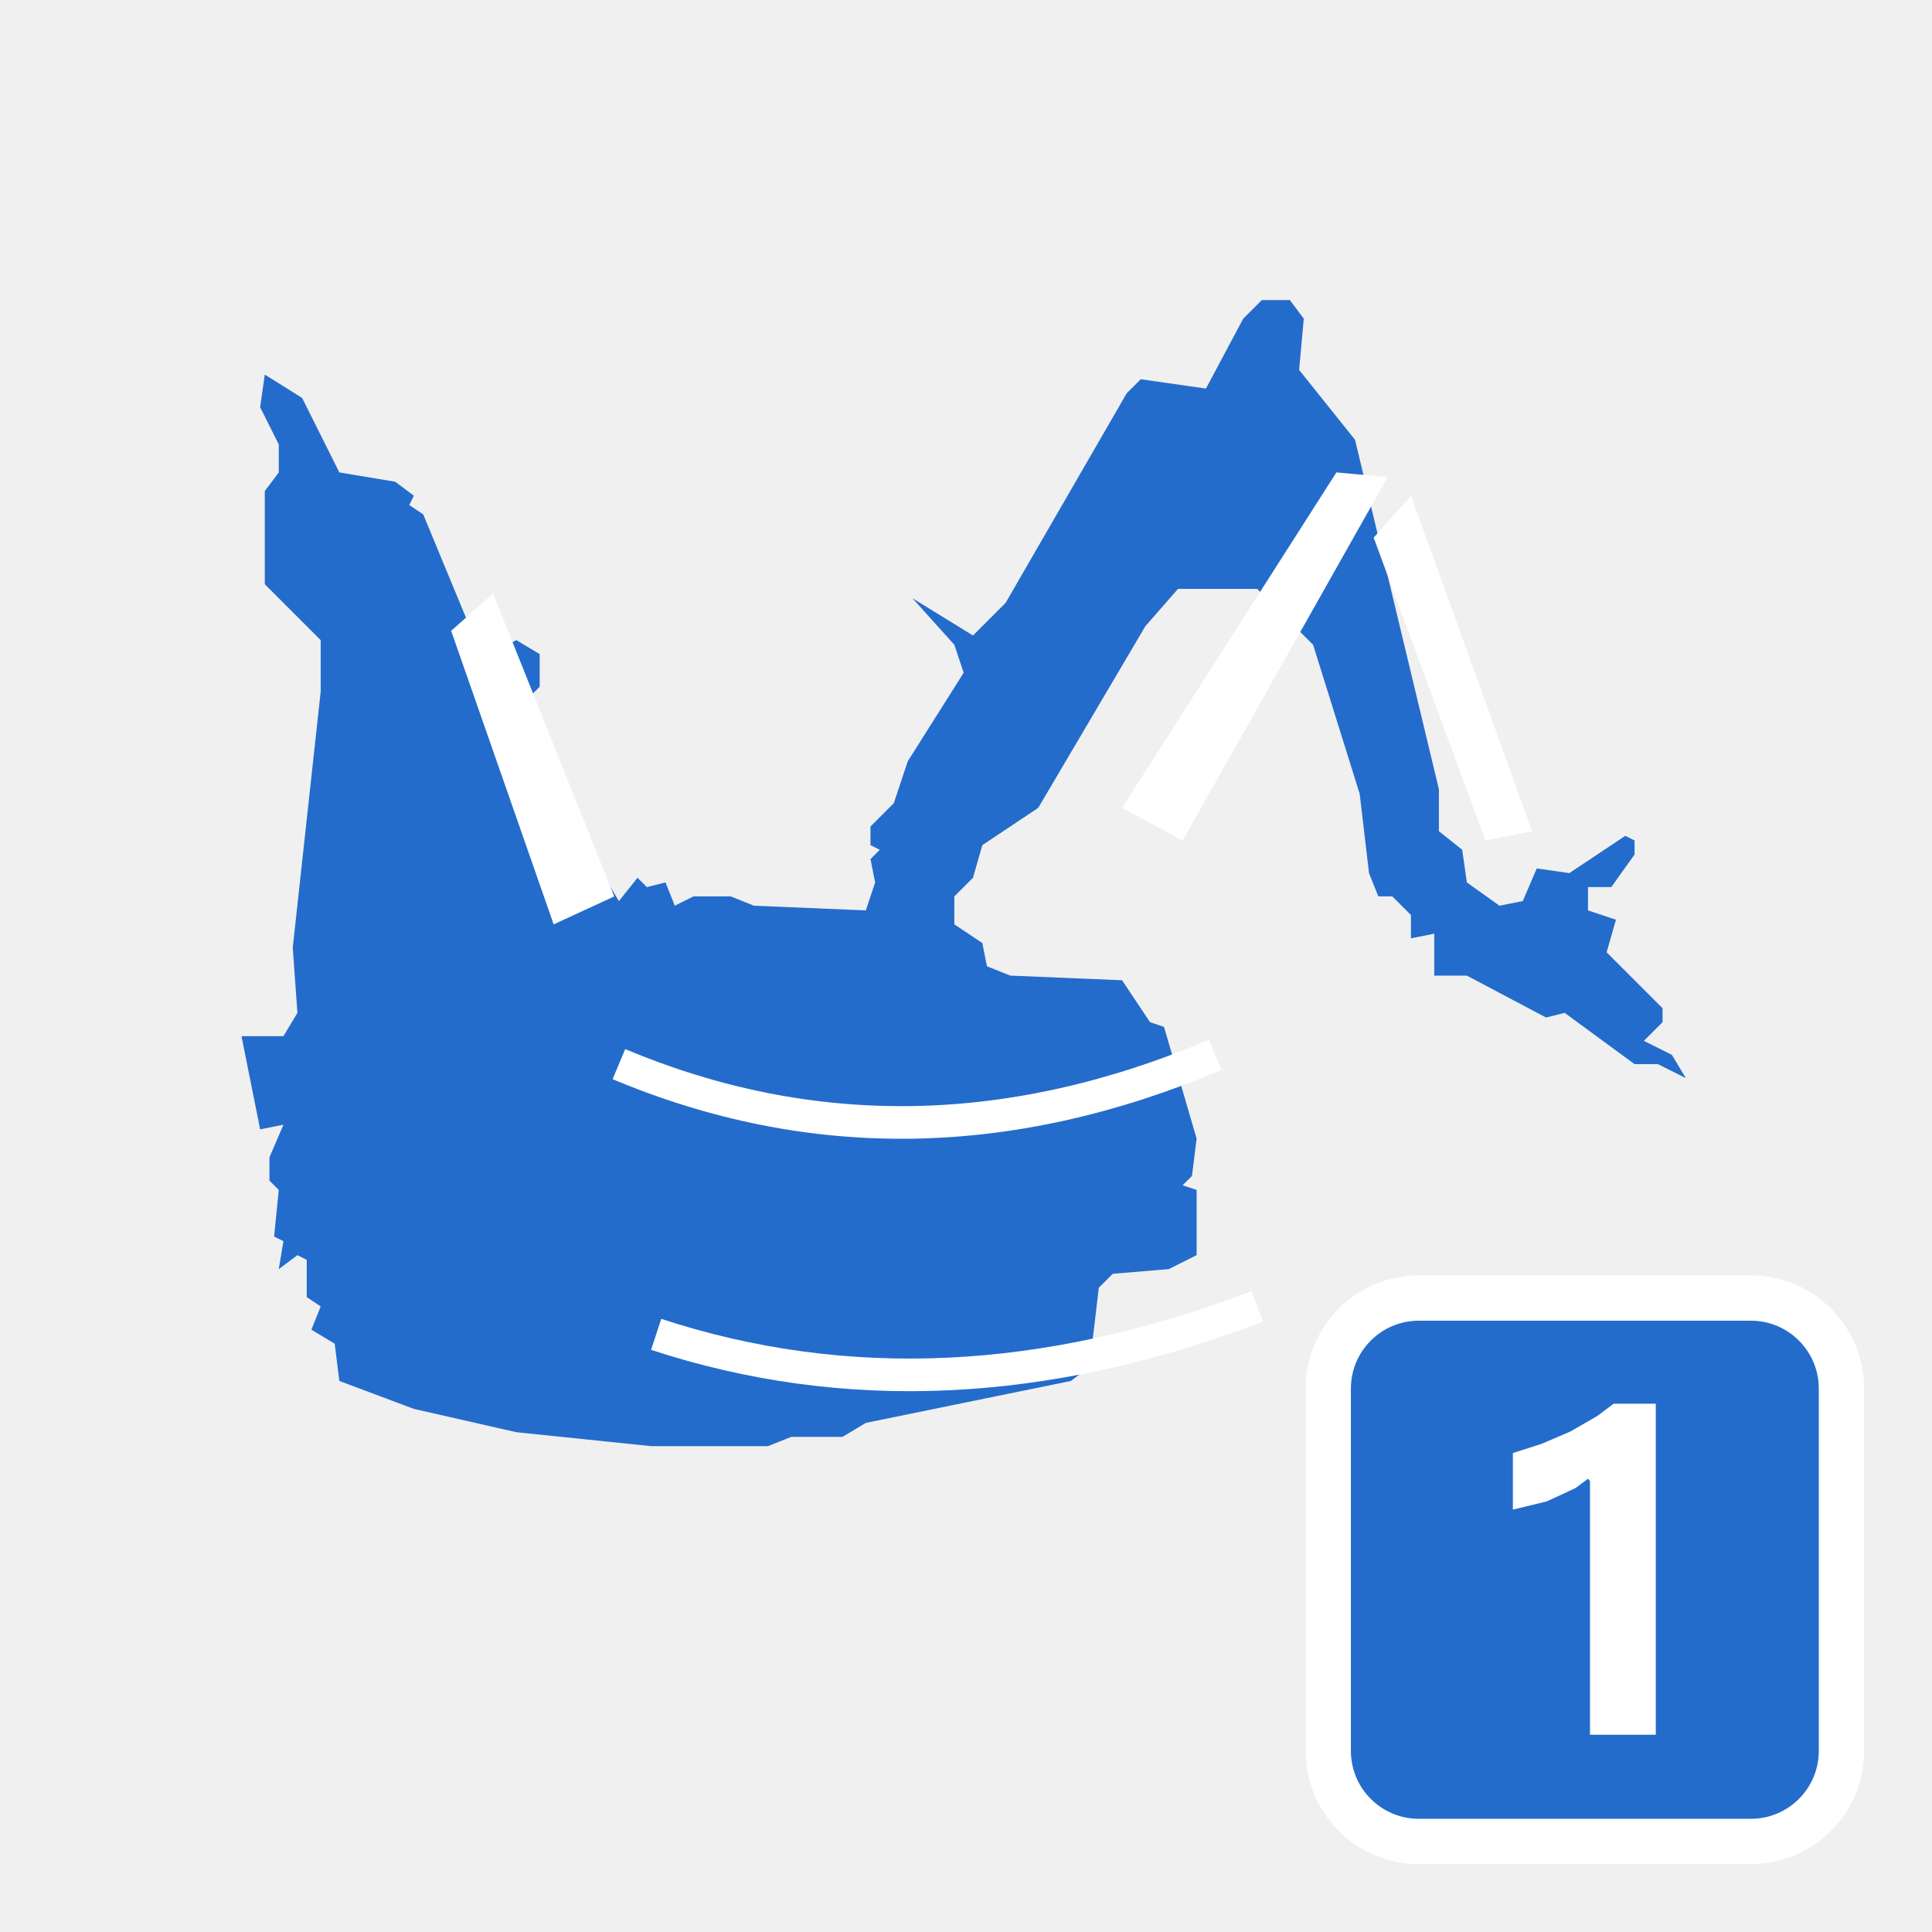
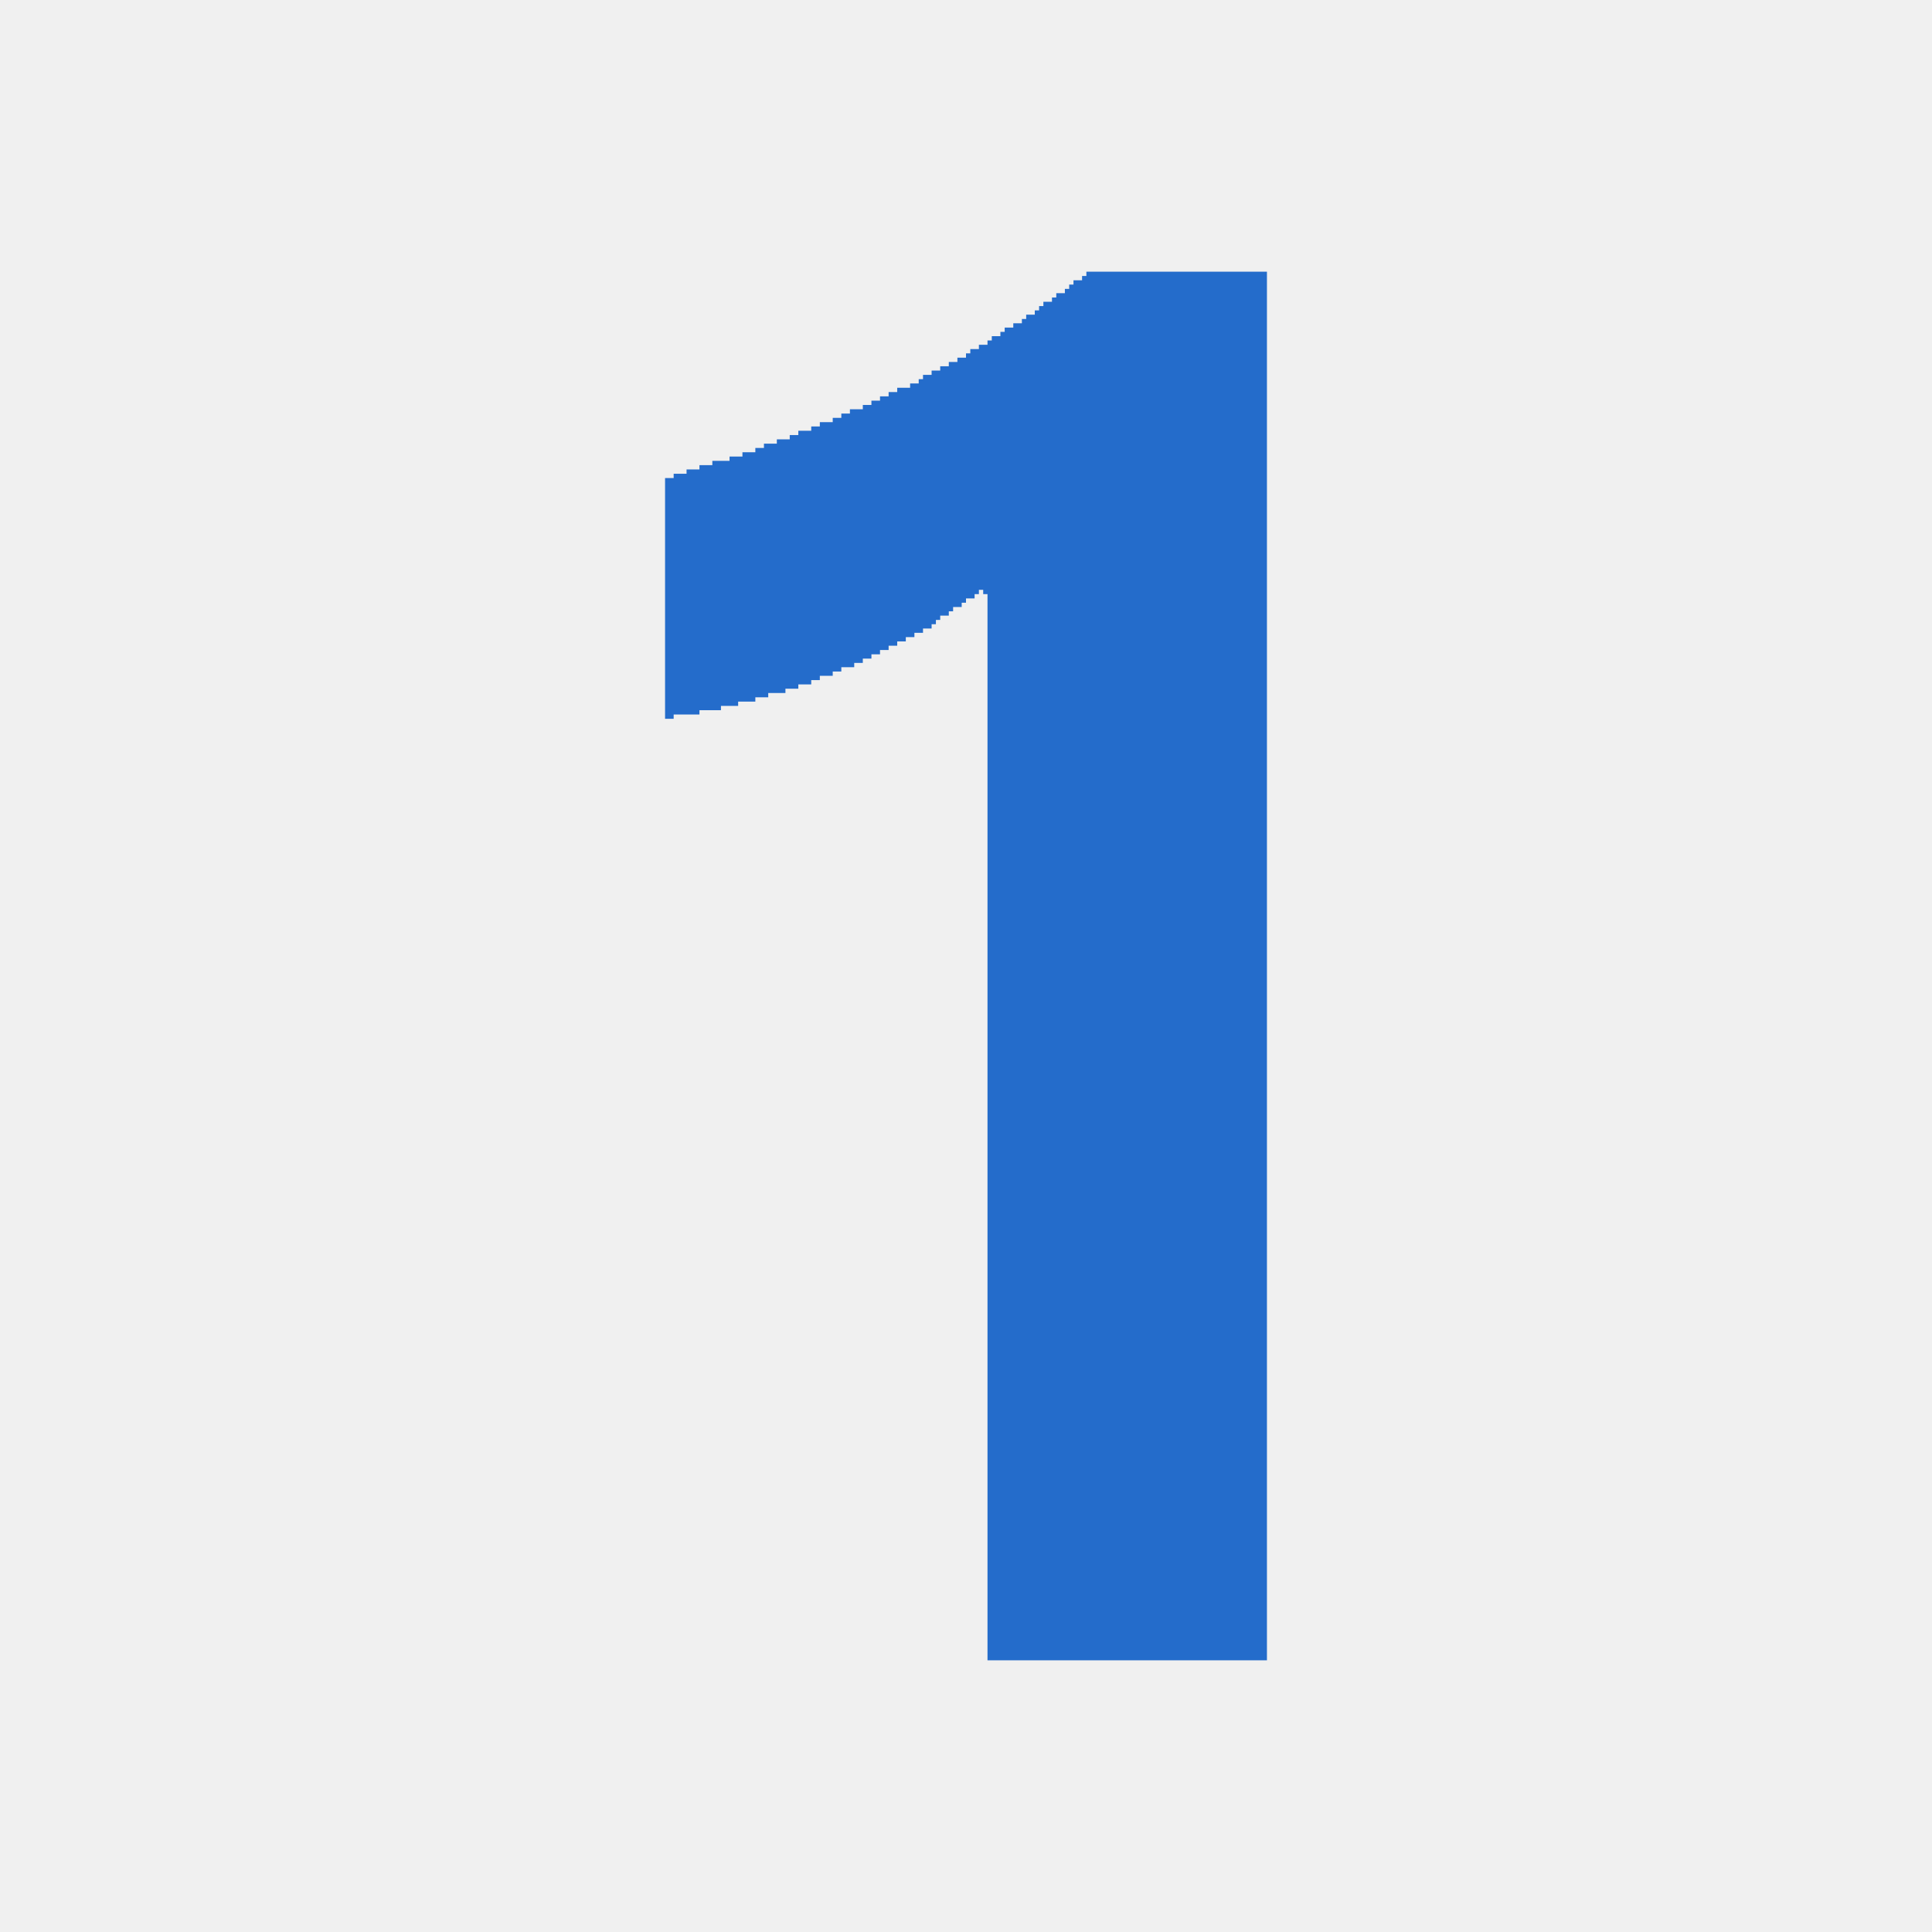
<svg xmlns="http://www.w3.org/2000/svg" width="64" height="64" viewBox="0 0 64 64">
-   <g transform="translate(8 9.93891) scale(0.1543408)">
-     <path d="M225,0L219,0L215,4L207,19L193,17L190,20L164,65L157,72L144,64L153,74L155,80L143,99L140,108L135,113L135,117L137,118L135,120L136,125L134,131L110,130L105,128L97,128L93,130L91,125L87,126L85,124L81,129L78,124L69,123L67,121L67,112L57,90L64,83L64,76L59,73L53,76L51,75L39,46L36,44L37,42L33,39L21,37L13,21L5,16L4,23L8,31L8,37L5,41L5,61L17,73L17,84L11,139L12,153L9,158L0,158L4,178L9,177L6,184L6,189L8,191L7,201L9,202L8,208L12,205L14,206L14,214L17,216L15,221L20,224L21,232L37,238L59,243L88,246L113,246L118,244L129,244L134,241L178,232L182,229L184,212L187,209L199,208L205,205L205,191L202,190L204,188L205,180L198,156L195,155L189,146L165,145L160,143L159,138L153,134L153,128L157,124L159,117L171,109L194,70L201,62L218,62L230,74L240,106L242,123L244,128L247,128L251,132L251,137L256,136L256,145L263,145L280,154L284,153L299,164L304,164L310,167L307,162L301,159L305,155L305,152L293,140L295,133L289,131L289,126L294,126L299,119L299,116L297,115L285,123L278,122L275,129L270,130L263,125L262,118L257,114L257,105L239,30L227,15L228,4Z" fill="#246CCB" fill-rule="evenodd" />
-     <path d="M54 63L80 128L67 134L45 71Z M189 109L235 37L246 38L202 116Z M251 42L277 114L267 116L243 51Z" fill="#FFFFFF" />
-     <path d="M81 164Q143 190 209 162 M89 222Q150 242 218 216" fill="none" stroke="#FFFFFF" stroke-width="7" />
-   </g>
-   <rect x="44" y="43" width="17" height="18" rx="3" fill="#246CCB" stroke="#FFFFFF" stroke-width="1.5" />
-   <path d="M98,0L82,12L56,27L28,39L0,48L0,103L33,95L61,82L73,73L75,75L75,322L139,322L139,0Z" transform="translate(50.1161 46.5) scale(0.03405573)" fill="#FFFFFF" fill-rule="evenodd" />
+   <path d="M98,0H140V1H98ZM97,1H140V2H97ZM95,2H140V3H95ZM94,3H140V4H94ZM93,4H140V5H93ZM91,5H140V6H91ZM90,6H140V7H90ZM88,7H140V8H88ZM87,8H140V9H87ZM86,9H140V10H86ZM84,10H140V11H84ZM83,11H140V12H83ZM81,12H140V13H81ZM79,13H140V14H79ZM78,14H140V15H78ZM76,15H140V16H76ZM75,16H140V17H75ZM73,17H140V18H73ZM71,18H140V19H71ZM70,19H140V20H70ZM68,20H140V21H68ZM66,21H140V22H66ZM64,22H140V23H64ZM62,23H140V24H62ZM60,24H140V25H60ZM59,25H140V26H59ZM57,26H140V27H57ZM54,27H140V28H54ZM52,28H140V29H52ZM50,29H140V30H50ZM48,30H140V31H48ZM46,31H140V32H46ZM43,32H140V33H43ZM41,33H140V34H41ZM39,34H140V35H39ZM36,35H140V36H36ZM34,36H140V37H34ZM31,37H140V38H31ZM29,38H140V39H29ZM26,39H140V40H26ZM23,40H140V41H23ZM21,41H140V42H21ZM18,42H140V43H18ZM15,43H140V44H15ZM11,44H140V45H11ZM8,45H140V46H8ZM5,46H140V47H5ZM2,47H140V48H2ZM0,48H140V49H0ZM0,49H140V50H0ZM0,50H140V51H0ZM0,51H140V52H0ZM0,52H140V53H0ZM0,53H140V54H0ZM0,54H140V55H0ZM0,55H140V56H0ZM0,56H140V57H0ZM0,57H140V58H0ZM0,58H140V59H0ZM0,59H140V60H0ZM0,60H140V61H0ZM0,61H140V62H0ZM0,62H140V63H0ZM0,63H140V64H0ZM0,64H140V65H0ZM0,65H140V66H0ZM0,66H140V67H0ZM0,67H140V68H0ZM0,68H140V69H0ZM0,69H140V70H0ZM0,70H140V71H0ZM0,71H140V72H0ZM0,72H140V73H0ZM0,73H140V74H0ZM0,74H73V75H0ZM74,74H140V75H74ZM0,75H72V76H0ZM75,75H140V76H75ZM0,76H70V77H0ZM75,76H140V77H75ZM0,77H69V78H0ZM75,77H140V78H75ZM0,78H67V79H0ZM75,78H140V79H75ZM0,79H66V80H0ZM75,79H140V80H75ZM0,80H64V81H0ZM75,80H140V81H75ZM0,81H63V82H0ZM75,81H140V82H75ZM0,82H62V83H0ZM75,82H140V83H75ZM0,83H60V84H0ZM75,83H140V84H75ZM0,84H58V85H0ZM75,84H140V85H75ZM0,85H56V86H0ZM75,85H140V86H75ZM0,86H54V87H0ZM75,86H140V87H75ZM0,87H52V88H0ZM75,87H140V88H75ZM0,88H50V89H0ZM75,88H140V89H75ZM0,89H48V90H0ZM75,89H140V90H75ZM0,90H46V91H0ZM75,90H140V91H75ZM0,91H44V92H0ZM75,91H140V92H75ZM0,92H41V93H0ZM75,92H140V93H75ZM0,93H39V94H0ZM75,93H140V94H75ZM0,94H36V95H0ZM75,94H140V95H75ZM0,95H34V96H0ZM75,95H140V96H75ZM0,96H31V97H0ZM75,96H140V97H75ZM0,97H28V98H0ZM75,97H140V98H75ZM0,98H24V99H0ZM75,98H140V99H75ZM0,99H21V100H0ZM75,99H140V100H75ZM0,100H17V101H0ZM75,100H140V101H75ZM0,101H13V102H0ZM75,101H140V102H75ZM0,102H8V103H0ZM75,102H140V103H75ZM0,103H2V104H0ZM75,103H140V104H75ZM75,104H140V105H75ZM75,105H140V106H75ZM75,106H140V107H75ZM75,107H140V108H75ZM75,108H140V109H75ZM75,109H140V110H75ZM75,110H140V111H75ZM75,111H140V112H75ZM75,112H140V113H75ZM75,113H140V114H75ZM75,114H140V115H75ZM75,115H140V116H75ZM75,116H140V117H75ZM75,117H140V118H75ZM75,118H140V119H75ZM75,119H140V120H75ZM75,120H140V121H75ZM75,121H140V122H75ZM75,122H140V123H75ZM75,123H140V124H75ZM75,124H140V125H75ZM75,125H140V126H75ZM75,126H140V127H75ZM75,127H140V128H75ZM75,128H140V129H75ZM75,129H140V130H75ZM75,130H140V131H75ZM75,131H140V132H75ZM75,132H140V133H75ZM75,133H140V134H75ZM75,134H140V135H75ZM75,135H140V136H75ZM75,136H140V137H75ZM75,137H140V138H75ZM75,138H140V139H75ZM75,139H140V140H75ZM75,140H140V141H75ZM75,141H140V142H75ZM75,142H140V143H75ZM75,143H140V144H75ZM75,144H140V145H75ZM75,145H140V146H75ZM75,146H140V147H75ZM75,147H140V148H75ZM75,148H140V149H75ZM75,149H140V150H75ZM75,150H140V151H75ZM75,151H140V152H75ZM75,152H140V153H75ZM75,153H140V154H75ZM75,154H140V155H75ZM75,155H140V156H75ZM75,156H140V157H75ZM75,157H140V158H75ZM75,158H140V159H75ZM75,159H140V160H75ZM75,160H140V161H75ZM75,161H140V162H75ZM75,162H140V163H75ZM75,163H140V164H75ZM75,164H140V165H75ZM75,165H140V166H75ZM75,166H140V167H75ZM75,167H140V168H75ZM75,168H140V169H75ZM75,169H140V170H75ZM75,170H140V171H75ZM75,171H140V172H75ZM75,172H140V173H75ZM75,173H140V174H75ZM75,174H140V175H75ZM75,175H140V176H75ZM75,176H140V177H75ZM75,177H140V178H75ZM75,178H140V179H75ZM75,179H140V180H75ZM75,180H140V181H75ZM75,181H140V182H75ZM75,182H140V183H75ZM75,183H140V184H75ZM75,184H140V185H75ZM75,185H140V186H75ZM75,186H140V187H75ZM75,187H140V188H75ZM75,188H140V189H75ZM75,189H140V190H75ZM75,190H140V191H75ZM75,191H140V192H75ZM75,192H140V193H75ZM75,193H140V194H75ZM75,194H140V195H75ZM75,195H140V196H75ZM75,196H140V197H75ZM75,197H140V198H75ZM75,198H140V199H75ZM75,199H140V200H75ZM75,200H140V201H75ZM75,201H140V202H75ZM75,202H140V203H75ZM75,203H140V204H75ZM75,204H140V205H75ZM75,205H140V206H75ZM75,206H140V207H75ZM75,207H140V208H75ZM75,208H140V209H75ZM75,209H140V210H75ZM75,210H140V211H75ZM75,211H140V212H75ZM75,212H140V213H75ZM75,213H140V214H75ZM75,214H140V215H75ZM75,215H140V216H75ZM75,216H140V217H75ZM75,217H140V218H75ZM75,218H140V219H75ZM75,219H140V220H75ZM75,220H140V221H75ZM75,221H140V222H75ZM75,222H140V223H75ZM75,223H140V224H75ZM75,224H140V225H75ZM75,225H140V226H75ZM75,226H140V227H75ZM75,227H140V228H75ZM75,228H140V229H75ZM75,229H140V230H75ZM75,230H140V231H75ZM75,231H140V232H75ZM75,232H140V233H75ZM75,233H140V234H75ZM75,234H140V235H75ZM75,235H140V236H75ZM75,236H140V237H75ZM75,237H140V238H75ZM75,238H140V239H75ZM75,239H140V240H75ZM75,240H140V241H75ZM75,241H140V242H75ZM75,242H140V243H75ZM75,243H140V244H75ZM75,244H140V245H75ZM75,245H140V246H75ZM75,246H140V247H75ZM75,247H140V248H75ZM75,248H140V249H75ZM75,249H140V250H75ZM75,250H140V251H75ZM75,251H140V252H75ZM75,252H140V253H75ZM75,253H140V254H75ZM75,254H140V255H75ZM75,255H140V256H75ZM75,256H140V257H75ZM75,257H140V258H75ZM75,258H140V259H75ZM75,259H140V260H75ZM75,260H140V261H75ZM75,261H140V262H75ZM75,262H140V263H75ZM75,263H140V264H75ZM75,264H140V265H75ZM75,265H140V266H75ZM75,266H140V267H75ZM75,267H140V268H75ZM75,268H140V269H75ZM75,269H140V270H75ZM75,270H140V271H75ZM75,271H140V272H75ZM75,272H140V273H75ZM75,273H140V274H75ZM75,274H140V275H75ZM75,275H140V276H75ZM75,276H140V277H75ZM75,277H140V278H75ZM75,278H140V279H75ZM75,279H140V280H75ZM75,280H140V281H75ZM75,281H140V282H75ZM75,282H140V283H75ZM75,283H140V284H75ZM75,284H140V285H75ZM75,285H140V286H75ZM75,286H140V287H75ZM75,287H140V288H75ZM75,288H140V289H75ZM75,289H140V290H75ZM75,290H140V291H75ZM75,291H140V292H75ZM75,292H140V293H75ZM75,293H140V294H75ZM75,294H140V295H75ZM75,295H140V296H75ZM75,296H140V297H75ZM75,297H140V298H75ZM75,298H140V299H75ZM75,299H140V300H75ZM75,300H140V301H75ZM75,301H140V302H75ZM75,302H140V303H75ZM75,303H140V304H75ZM75,304H140V305H75ZM75,305H140V306H75ZM75,306H140V307H75ZM75,307H140V308H75ZM75,308H140V309H75ZM75,309H140V310H75ZM75,310H140V311H75ZM75,311H140V312H75ZM75,312H140V313H75ZM75,313H140V314H75ZM75,314H140V315H75ZM75,315H140V316H75ZM75,316H140V317H75ZM75,317H140V318H75ZM75,318H140V319H75ZM75,319H140V320H75ZM75,320H140V321H75ZM75,321H140V322H75ZM75,322H140V323H75Z" transform="translate(22.03096 9) scale(0.1424149)" fill="#246CCB" />
</svg>
